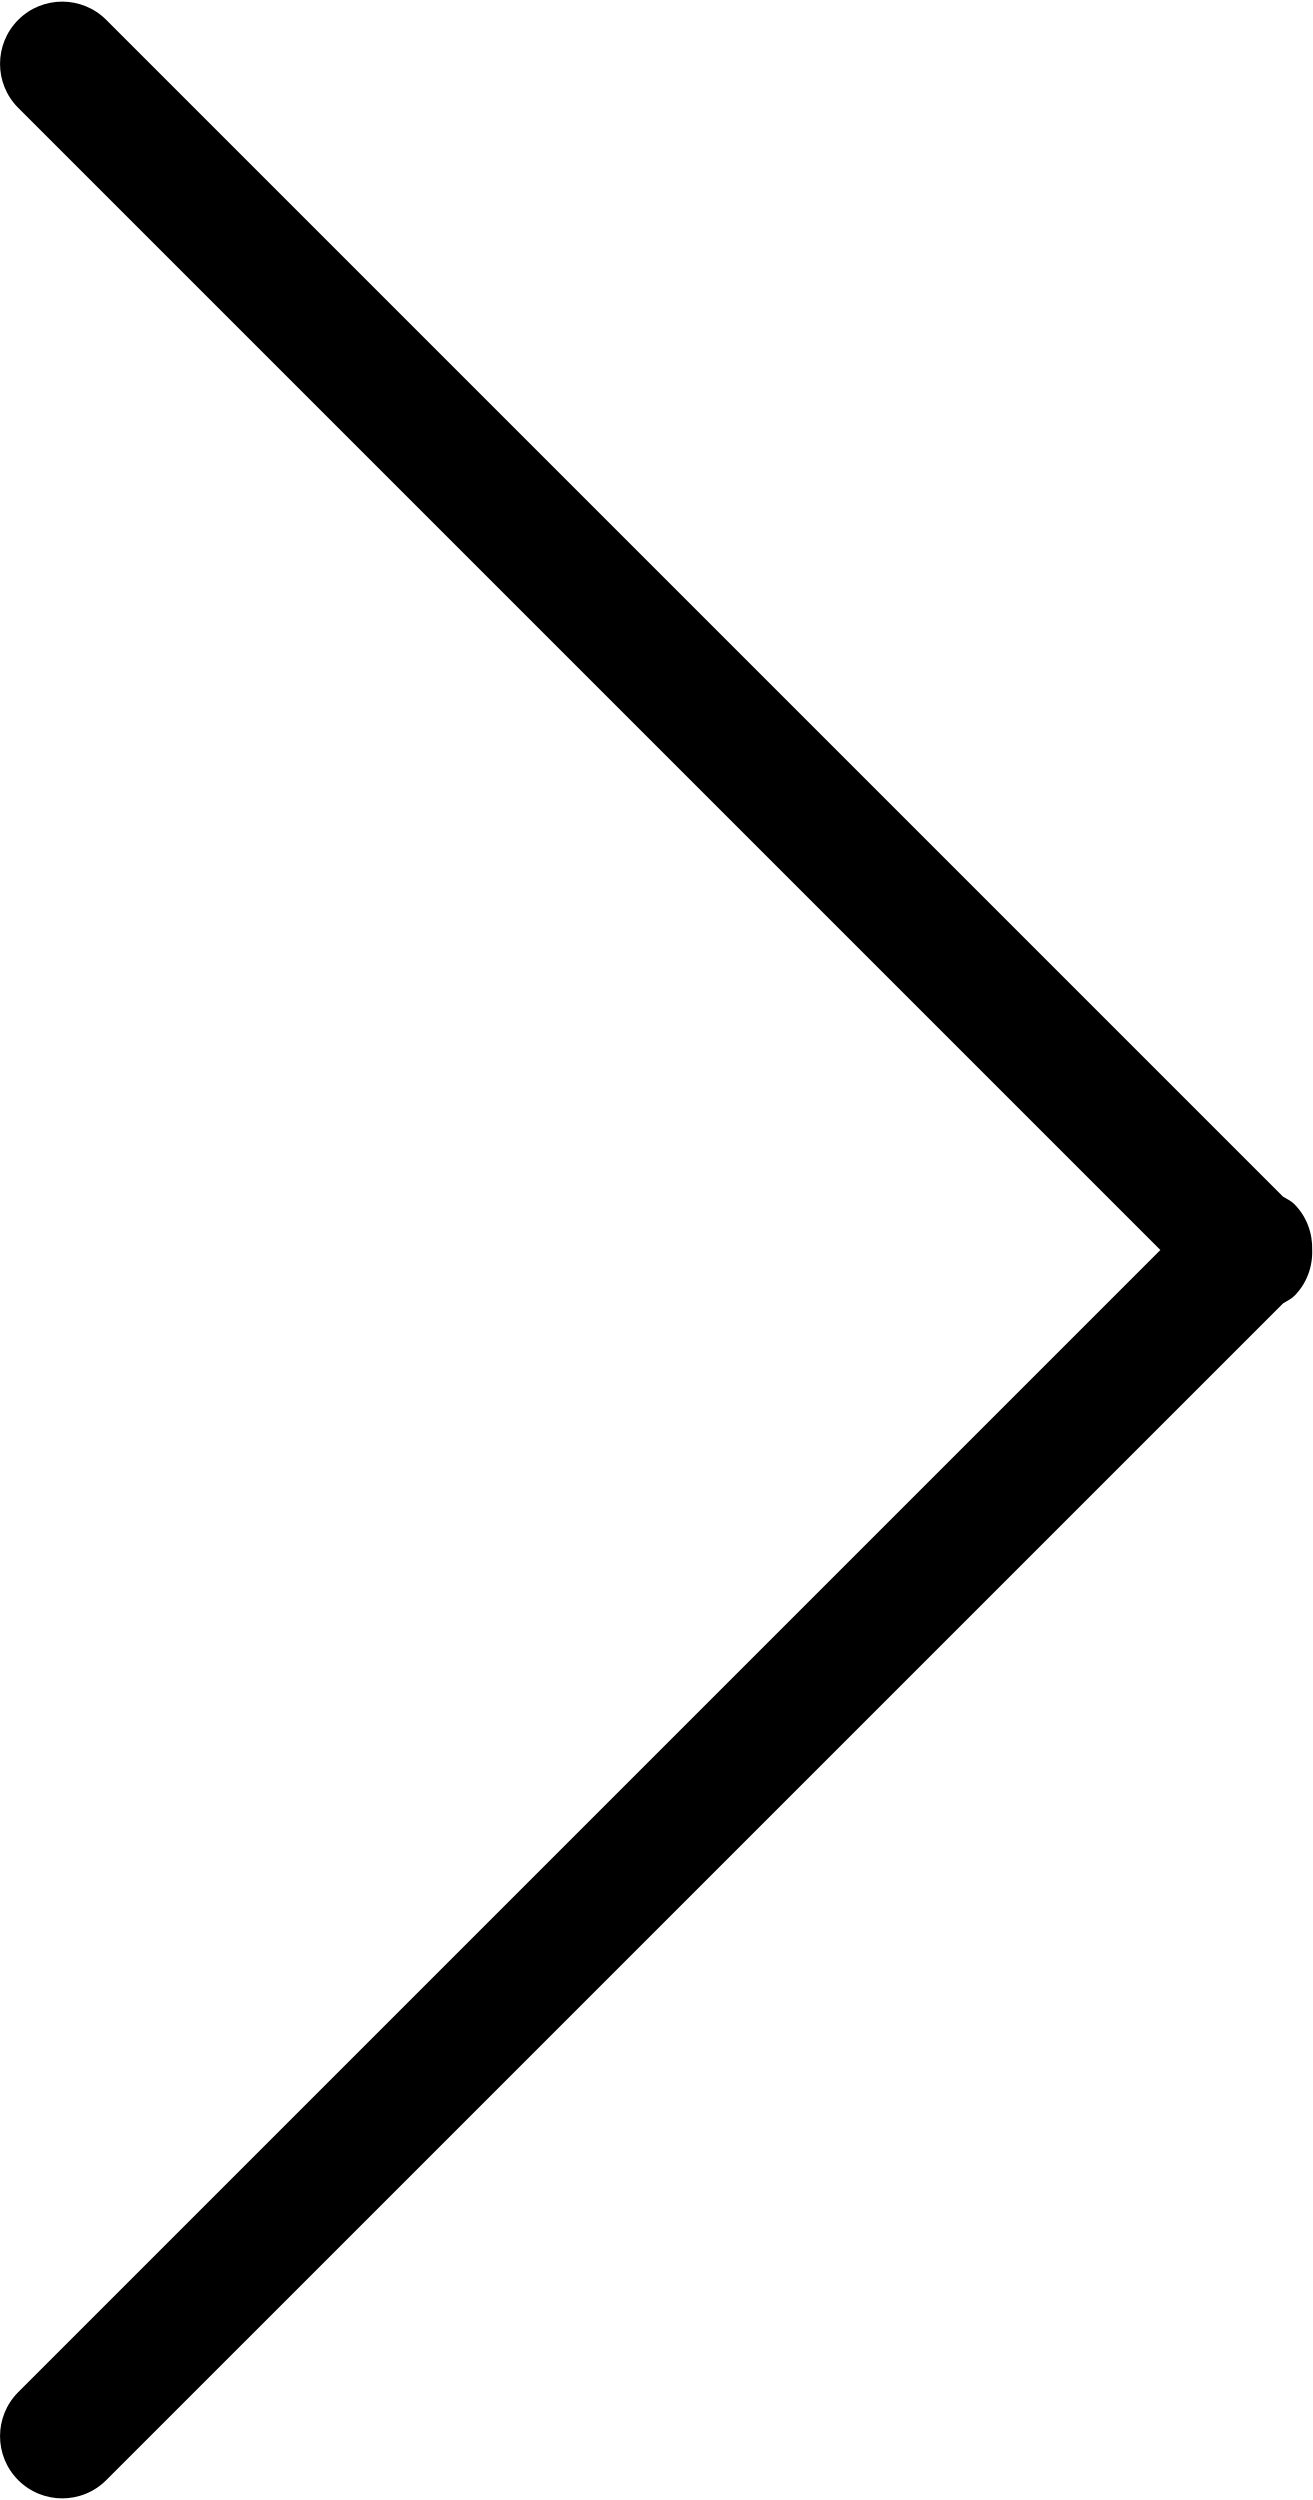
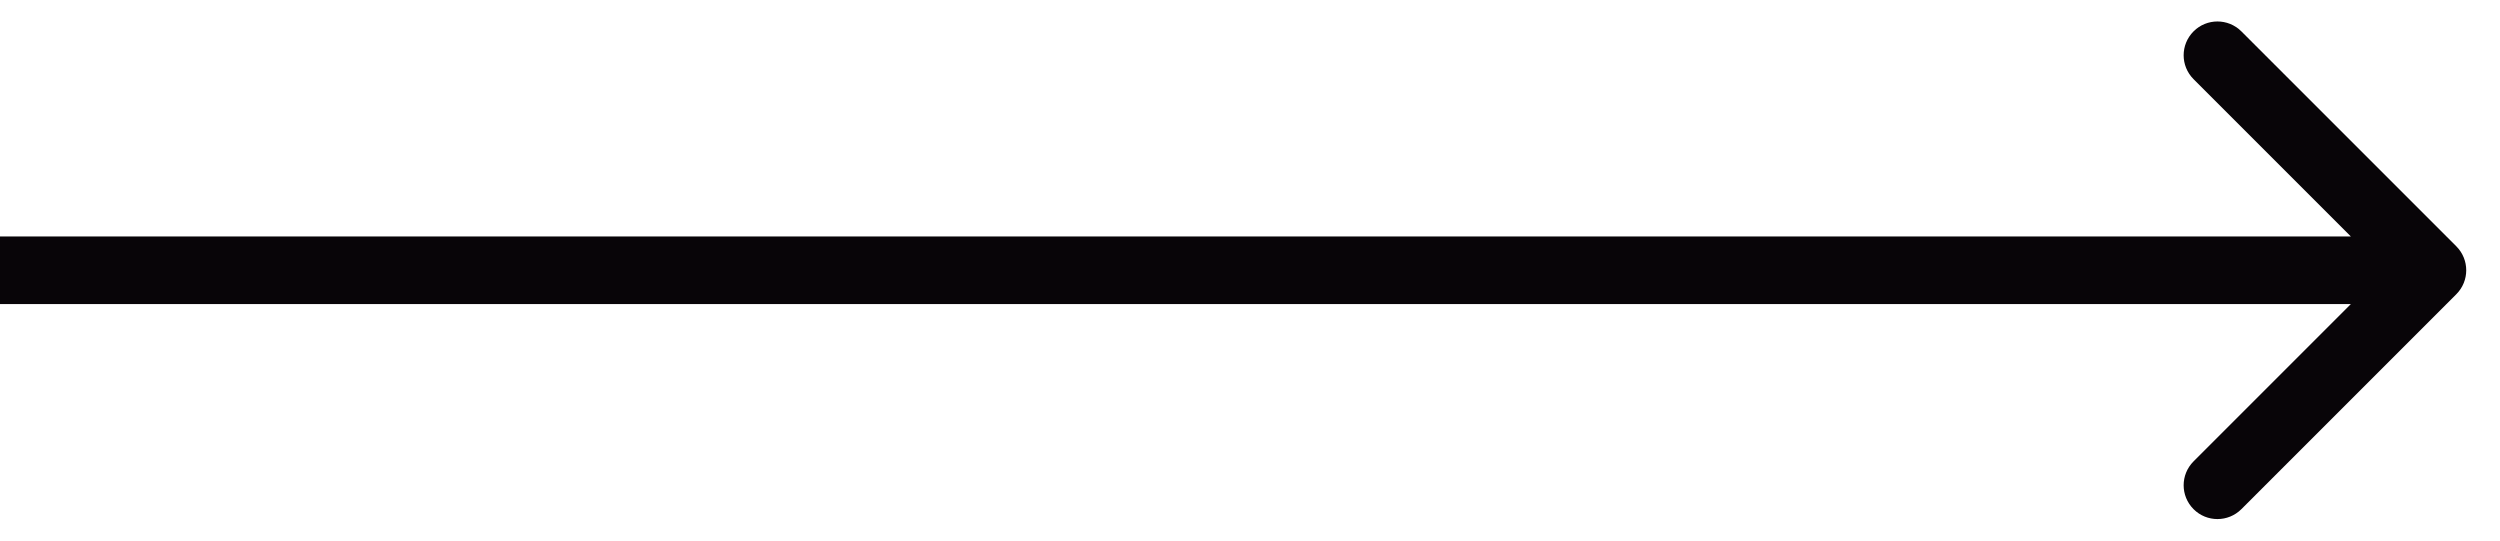
- <svg xmlns="http://www.w3.org/2000/svg" version="1.1" id="Слой_1" x="0px" y="0px" width="21px" height="40px" viewBox="0 0 21.092 40.124" enable-background="new 0 0 21.092 40.124" xml:space="preserve">
-   <g>
-     <path fill="#{$link-color-active}" d="M20.799,19.324c-0.053-0.053-0.119-0.081-0.18-0.119L1.707,0.293c-0.391-0.39-1.024-0.39-1.414,0   c-0.39,0.392-0.39,1.024,0,1.415l18.354,18.354L0.293,38.416c-0.39,0.392-0.39,1.024,0,1.415c0.391,0.39,1.024,0.39,1.414,0   L20.62,20.919c0.061-0.039,0.127-0.066,0.18-0.119c0.203-0.204,0.295-0.472,0.287-0.738C21.094,19.796,21.002,19.528,20.799,19.324   z" />
-   </g>
+ <svg xmlns="http://www.w3.org/2000/svg" width="37" height="8" viewBox="0 0 37 8" fill="none">
+   <path d="M36.354 3.646C36.549 3.842 36.549 4.158 36.354 4.354L33.172 7.536C32.976 7.731 32.66 7.731 32.465 7.536C32.269 7.34 32.269 7.024 32.465 6.828L35.293 4L32.465 1.172C32.269 0.976 32.269 0.66 32.465 0.464C32.66 0.269 32.976 0.269 33.172 0.464L36.354 3.646ZM0 3.5L36 3.5V4.5L0 4.5L0 3.5Z" fill="#080508" />
</svg>
